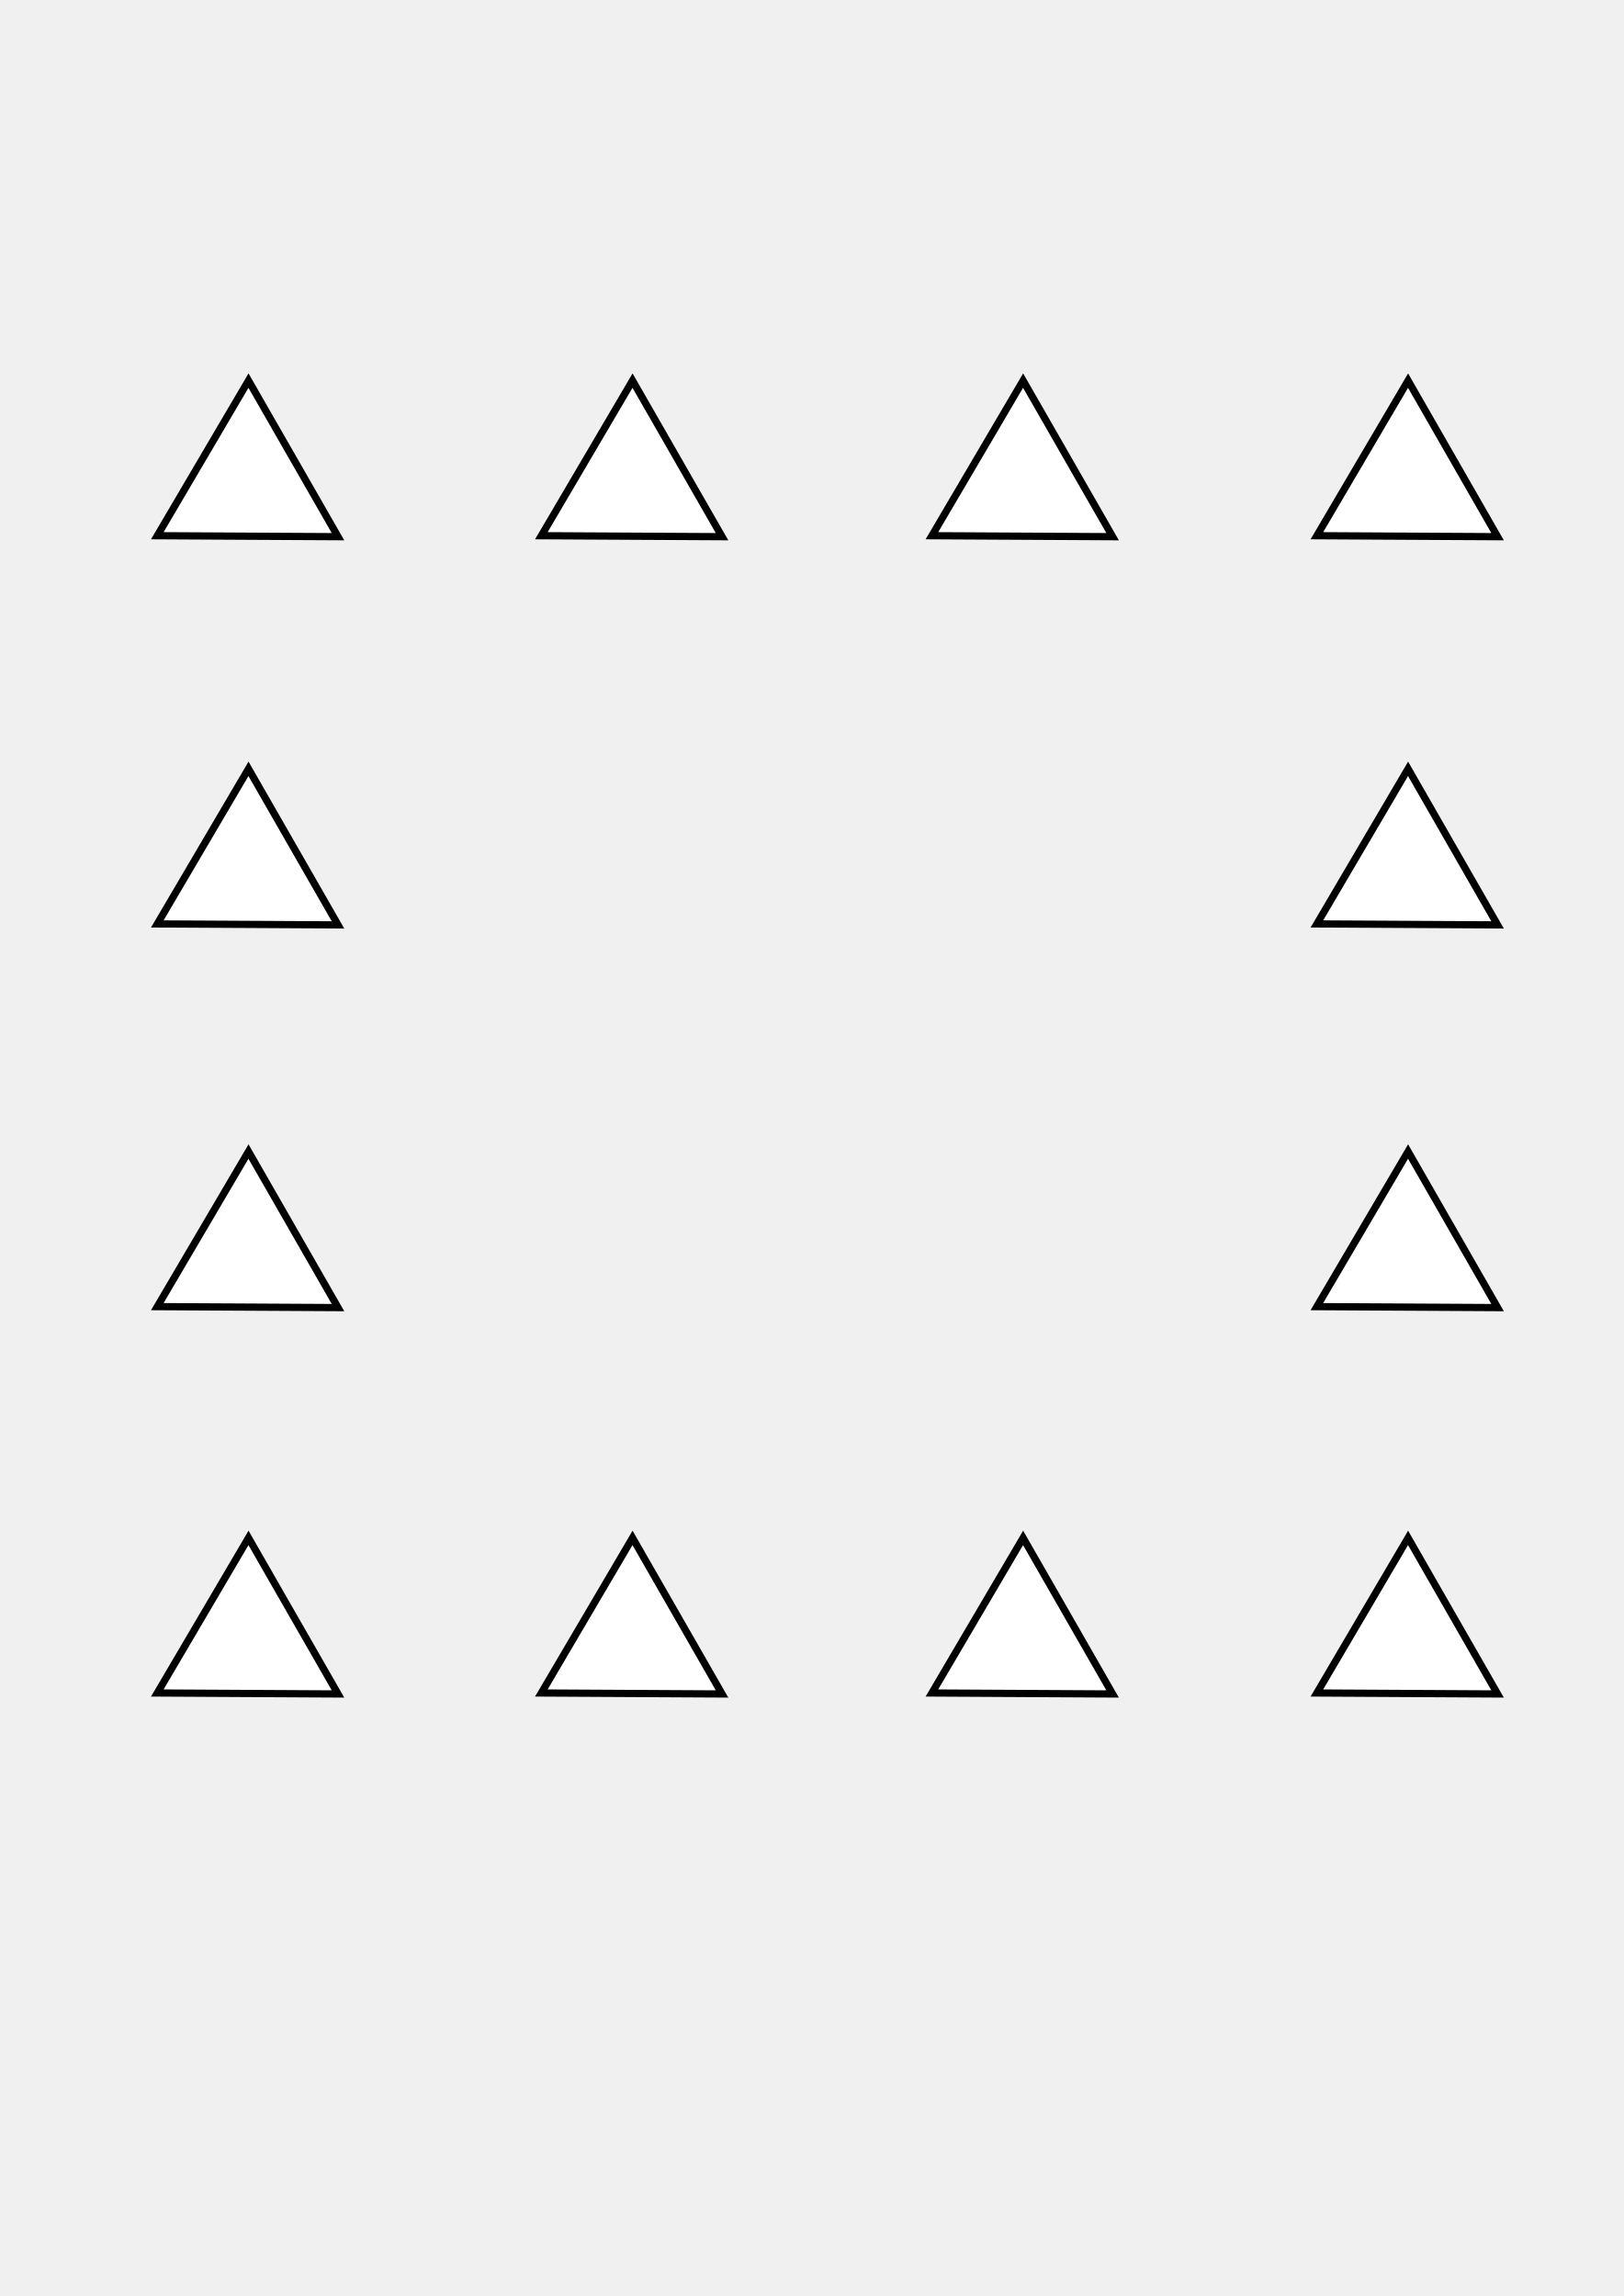
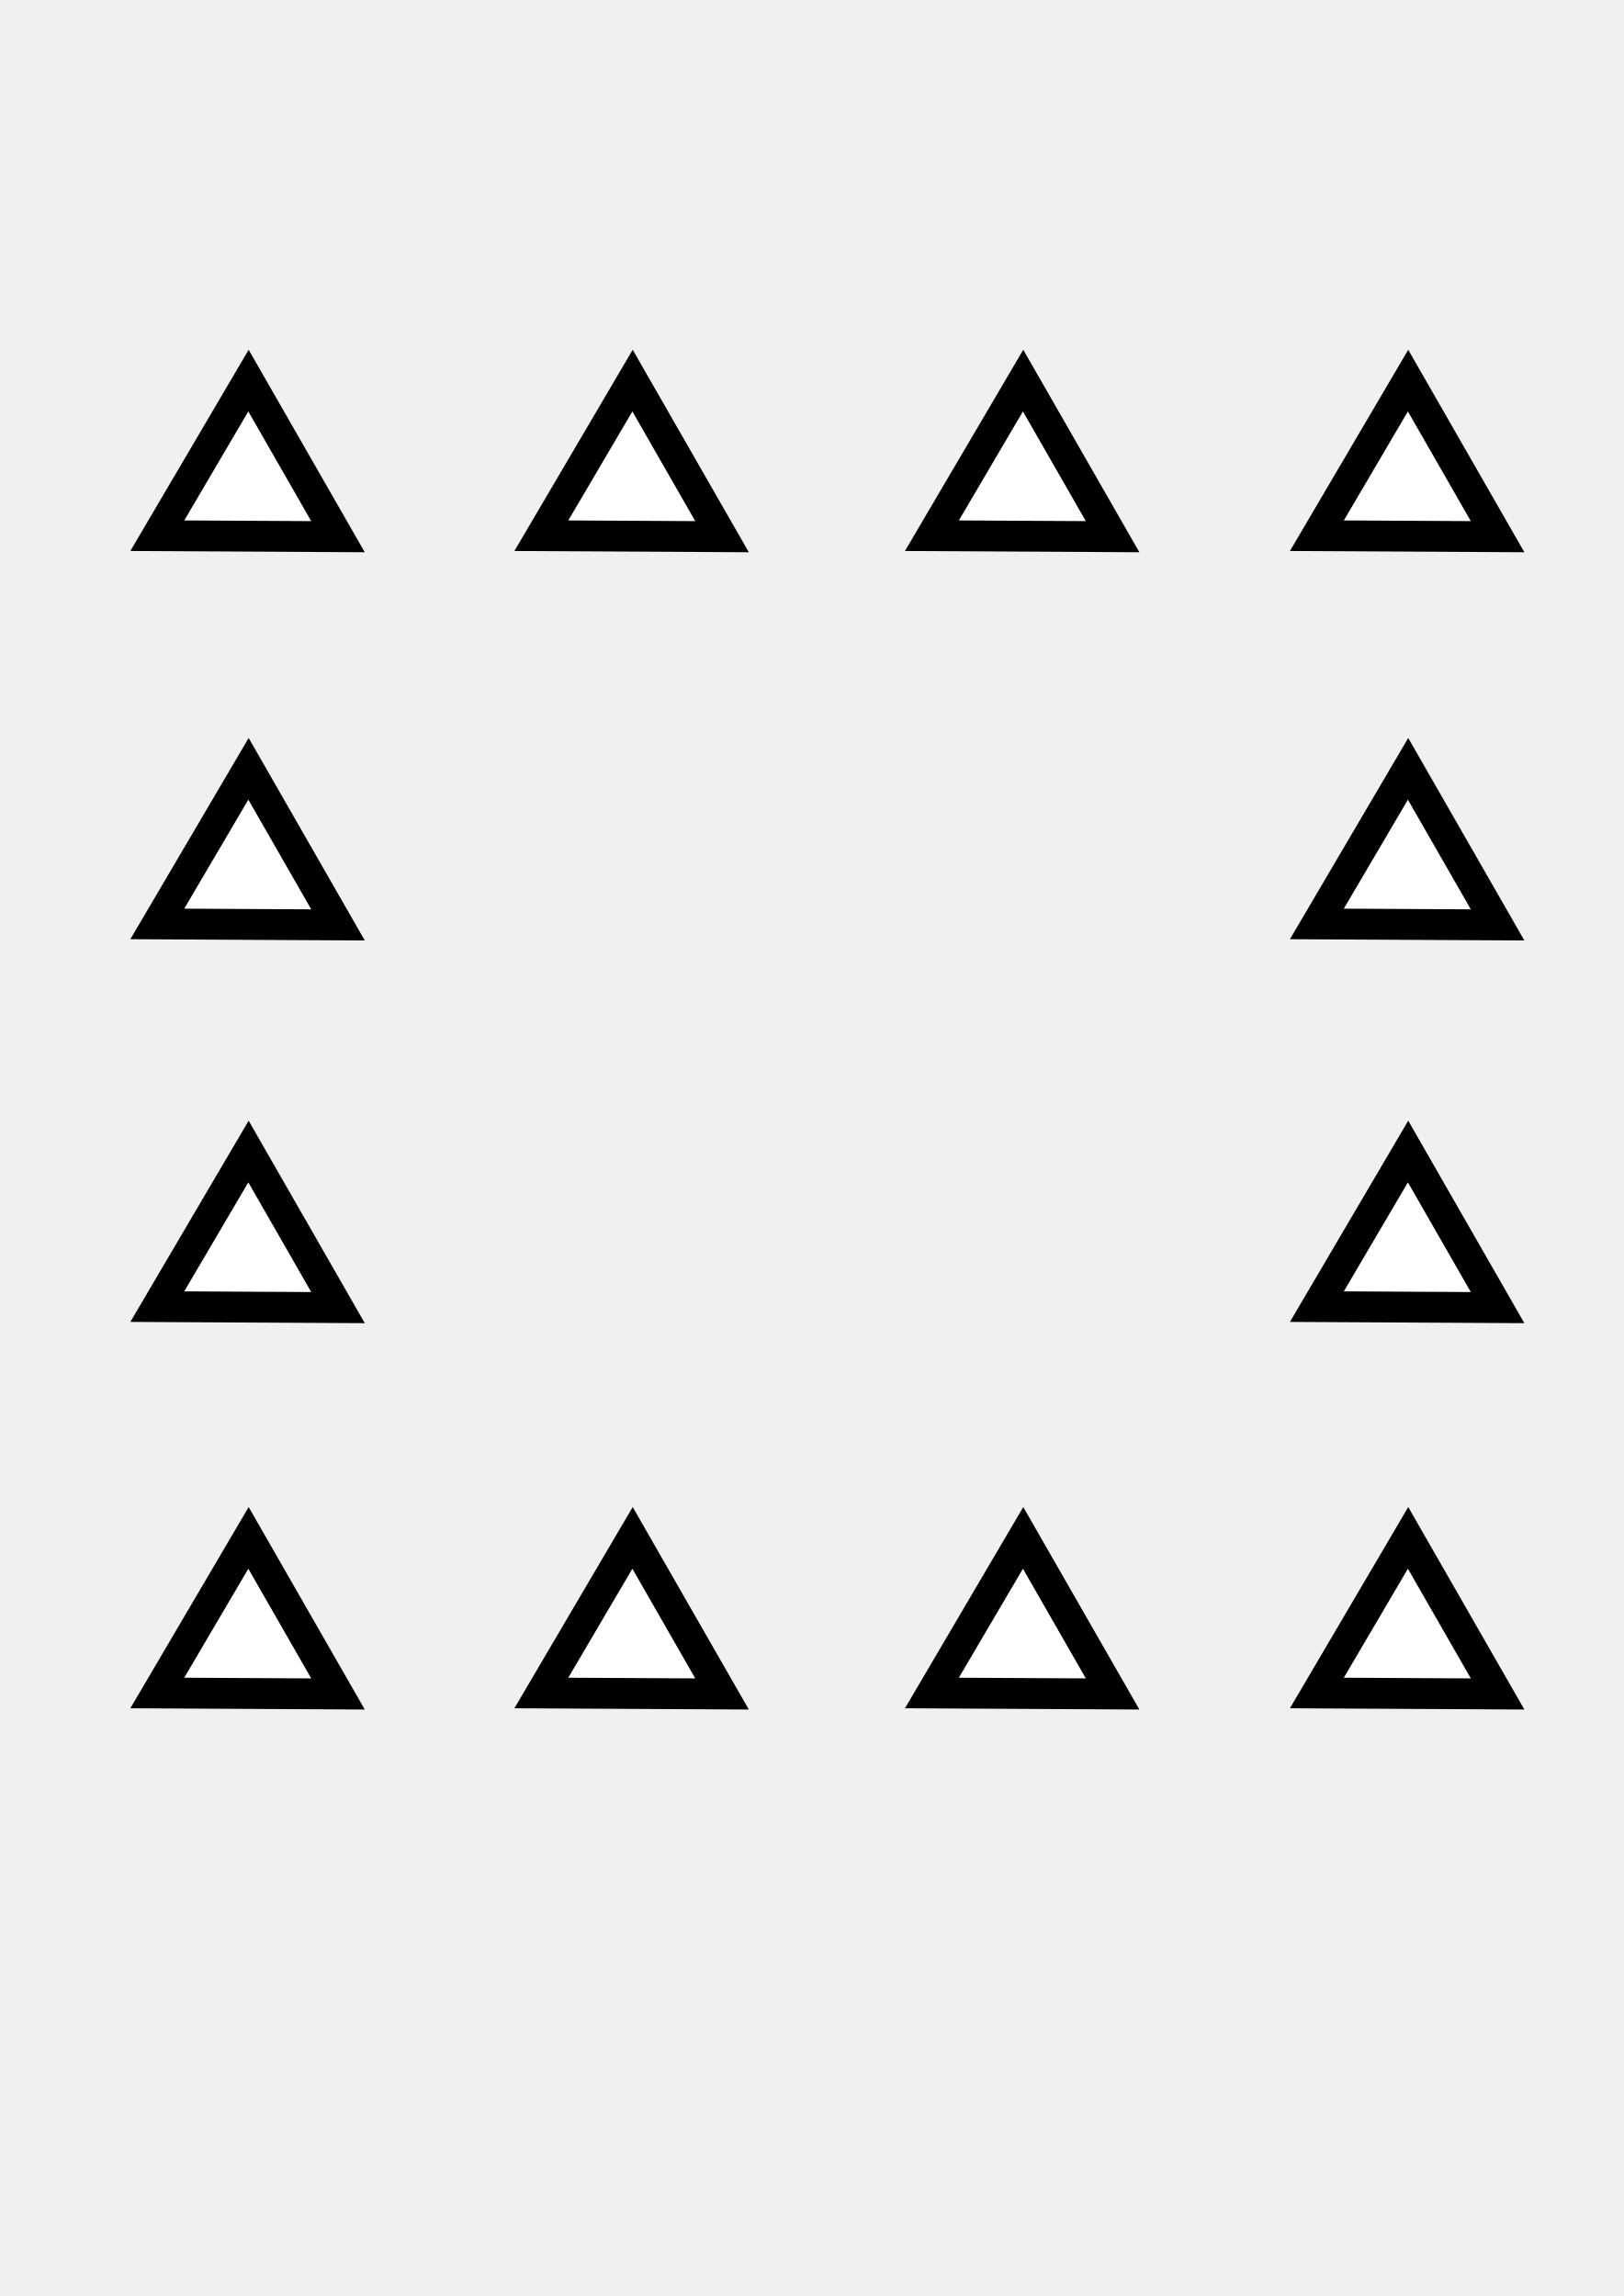
<svg xmlns="http://www.w3.org/2000/svg" width="210mm" height="297mm" viewBox="0 0 210 297" version="1.1" id="svg18">
  <defs id="defs15" />
  <g id="layer1">
-     <path style="fill:#ffffff;stroke:#000000;stroke-width:1;stroke-opacity:1" id="path13508-91" d="M 20.752,54.773 33.063,76.364 8.21,76.23 Z" transform="matrix(0.9403679,0,0,0.9350247,12.62372,97.74275)" />
-     <path style="fill:#ffffff;stroke:#000000;stroke-width:1;stroke-opacity:1" id="path13508-54" d="M 20.752,54.773 33.063,76.364 8.21,76.23 Z" transform="matrix(0.9403679,0,0,0.9350247,62.29363,147.7208)" />
-     <path style="fill:#ffffff;stroke:#000000;stroke-width:1;stroke-opacity:1" id="path13508-916" d="M 20.752,54.773 33.063,76.364 8.21,76.23 Z" transform="matrix(0.9403679,0,0,0.9350247,112.8067,147.7208)" />
-     <path style="fill:#ffffff;stroke:#000000;stroke-width:1;stroke-opacity:1" id="path13508-0" d="M 20.752,54.773 33.063,76.364 8.21,76.23 Z" transform="matrix(0.9403679,0,0,0.9350247,162.5967,147.7208)" />
-     <path style="fill:#ffffff;stroke:#000000;stroke-width:1;stroke-opacity:1" id="path13508-3" d="M 20.752,54.773 33.063,76.364 8.21,76.23 Z" transform="matrix(0.9403679,0,0,0.9350247,162.5967,48.23875)" />
-     <path style="fill:#ffffff;stroke:#000000;stroke-width:1;stroke-opacity:1" id="path13508" d="M 20.752,54.773 33.063,76.364 8.21,76.23 Z" transform="matrix(0.9403679,0,0,0.9350247,12.62344,-1.979254)" />
-     <path style="fill:#ffffff;stroke:#000000;stroke-width:1;stroke-opacity:1" id="path13508-17" d="M 20.752,54.773 33.063,76.364 8.21,76.23 Z" transform="matrix(0.9403679,0,0,0.9350247,112.8067,-1.979254)" />
-     <path style="fill:#ffffff;stroke:#000000;stroke-width:1;stroke-opacity:1" id="path13508-1" d="M 20.752,54.773 33.063,76.364 8.21,76.23 Z" transform="matrix(0.9403679,0,0,0.9350247,62.29372,-1.979254)" />
-     <path style="fill:#ffffff;stroke:#000000;stroke-width:1;stroke-opacity:1" id="path13508-9" d="M 20.752,54.773 33.063,76.364 8.21,76.23 Z" transform="matrix(0.9403679,0,0,0.9350247,162.5967,-1.979254)" />
-     <path style="fill:#ffffff;stroke:#000000;stroke-width:1;stroke-opacity:1" id="path13508-7" d="M 20.752,54.773 33.063,76.364 8.21,76.23 Z" transform="matrix(0.9403679,0,0,0.9350247,12.62372,48.23845)" />
-     <path style="fill:#ffffff;stroke:#000000;stroke-width:1;stroke-opacity:1" id="path13508-5" d="M 20.752,54.773 33.063,76.364 8.21,76.23 Z" transform="matrix(0.9403679,0,0,0.9350247,12.62372,147.7208)" />
-     <path style="fill:#ffffff;stroke:#000000;stroke-width:1;stroke-opacity:1" id="path13508-2" d="M 20.752,54.773 33.063,76.364 8.21,76.23 Z" transform="matrix(0.9403679,0,0,0.9350247,162.5967,97.74275)" />
+     <path style="fill:#ffffff;stroke:#000000;stroke-width:4.266;stroke-opacity:1;stroke-dasharray:none;stroke-miterlimit:4" id="path13508-91" d="M 20.752,54.773 33.063,76.364 8.21,76.23 Z" transform="matrix(0.9403679,0,0,0.9350247,12.62372,97.74275)" />
+     <path style="fill:#ffffff;stroke:#000000;stroke-width:4.266;stroke-opacity:1;stroke-dasharray:none;stroke-miterlimit:4" id="path13508-54" d="M 20.752,54.773 33.063,76.364 8.21,76.23 Z" transform="matrix(0.9403679,0,0,0.9350247,62.29363,147.7208)" />
+     <path style="fill:#ffffff;stroke:#000000;stroke-width:4.266;stroke-opacity:1;stroke-dasharray:none;stroke-miterlimit:4" id="path13508-916" d="M 20.752,54.773 33.063,76.364 8.21,76.23 Z" transform="matrix(0.9403679,0,0,0.9350247,112.8067,147.7208)" />
+     <path style="fill:#ffffff;stroke:#000000;stroke-width:4.266;stroke-opacity:1;stroke-dasharray:none;stroke-miterlimit:4" id="path13508-0" d="M 20.752,54.773 33.063,76.364 8.21,76.23 Z" transform="matrix(0.9403679,0,0,0.9350247,162.5967,147.7208)" />
+     <path style="fill:#ffffff;stroke:#000000;stroke-width:4.266;stroke-opacity:1;stroke-dasharray:none;stroke-miterlimit:4" id="path13508-3" d="M 20.752,54.773 33.063,76.364 8.21,76.23 Z" transform="matrix(0.9403679,0,0,0.9350247,162.5967,48.23875)" />
+     <path style="fill:#ffffff;stroke:#000000;stroke-width:4.266;stroke-opacity:1;stroke-dasharray:none;stroke-miterlimit:4" id="path13508" d="M 20.752,54.773 33.063,76.364 8.21,76.23 Z" transform="matrix(0.9403679,0,0,0.9350247,12.62344,-1.979254)" />
+     <path style="fill:#ffffff;stroke:#000000;stroke-width:4.266;stroke-opacity:1;stroke-dasharray:none;stroke-miterlimit:4" id="path13508-17" d="M 20.752,54.773 33.063,76.364 8.21,76.23 Z" transform="matrix(0.9403679,0,0,0.9350247,112.8067,-1.979254)" />
+     <path style="fill:#ffffff;stroke:#000000;stroke-width:4.266;stroke-opacity:1;stroke-dasharray:none;stroke-miterlimit:4" id="path13508-1" d="M 20.752,54.773 33.063,76.364 8.21,76.23 Z" transform="matrix(0.9403679,0,0,0.9350247,62.29372,-1.979254)" />
+     <path style="fill:#ffffff;stroke:#000000;stroke-width:4.266;stroke-opacity:1;stroke-dasharray:none;stroke-miterlimit:4" id="path13508-9" d="M 20.752,54.773 33.063,76.364 8.21,76.23 Z" transform="matrix(0.9403679,0,0,0.9350247,162.5967,-1.979254)" />
+     <path style="fill:#ffffff;stroke:#000000;stroke-width:4.266;stroke-opacity:1;stroke-dasharray:none;stroke-miterlimit:4" id="path13508-7" d="M 20.752,54.773 33.063,76.364 8.21,76.23 Z" transform="matrix(0.9403679,0,0,0.9350247,12.62372,48.23845)" />
+     <path style="fill:#ffffff;stroke:#000000;stroke-width:4.266;stroke-opacity:1;stroke-dasharray:none;stroke-miterlimit:4" id="path13508-5" d="M 20.752,54.773 33.063,76.364 8.21,76.23 Z" transform="matrix(0.9403679,0,0,0.9350247,12.62372,147.7208)" />
+     <path style="fill:#ffffff;stroke:#000000;stroke-width:4.266;stroke-opacity:1;stroke-dasharray:none;stroke-miterlimit:4" id="path13508-2" d="M 20.752,54.773 33.063,76.364 8.21,76.23 Z" transform="matrix(0.9403679,0,0,0.9350247,162.5967,97.74275)" />
  </g>
</svg>
